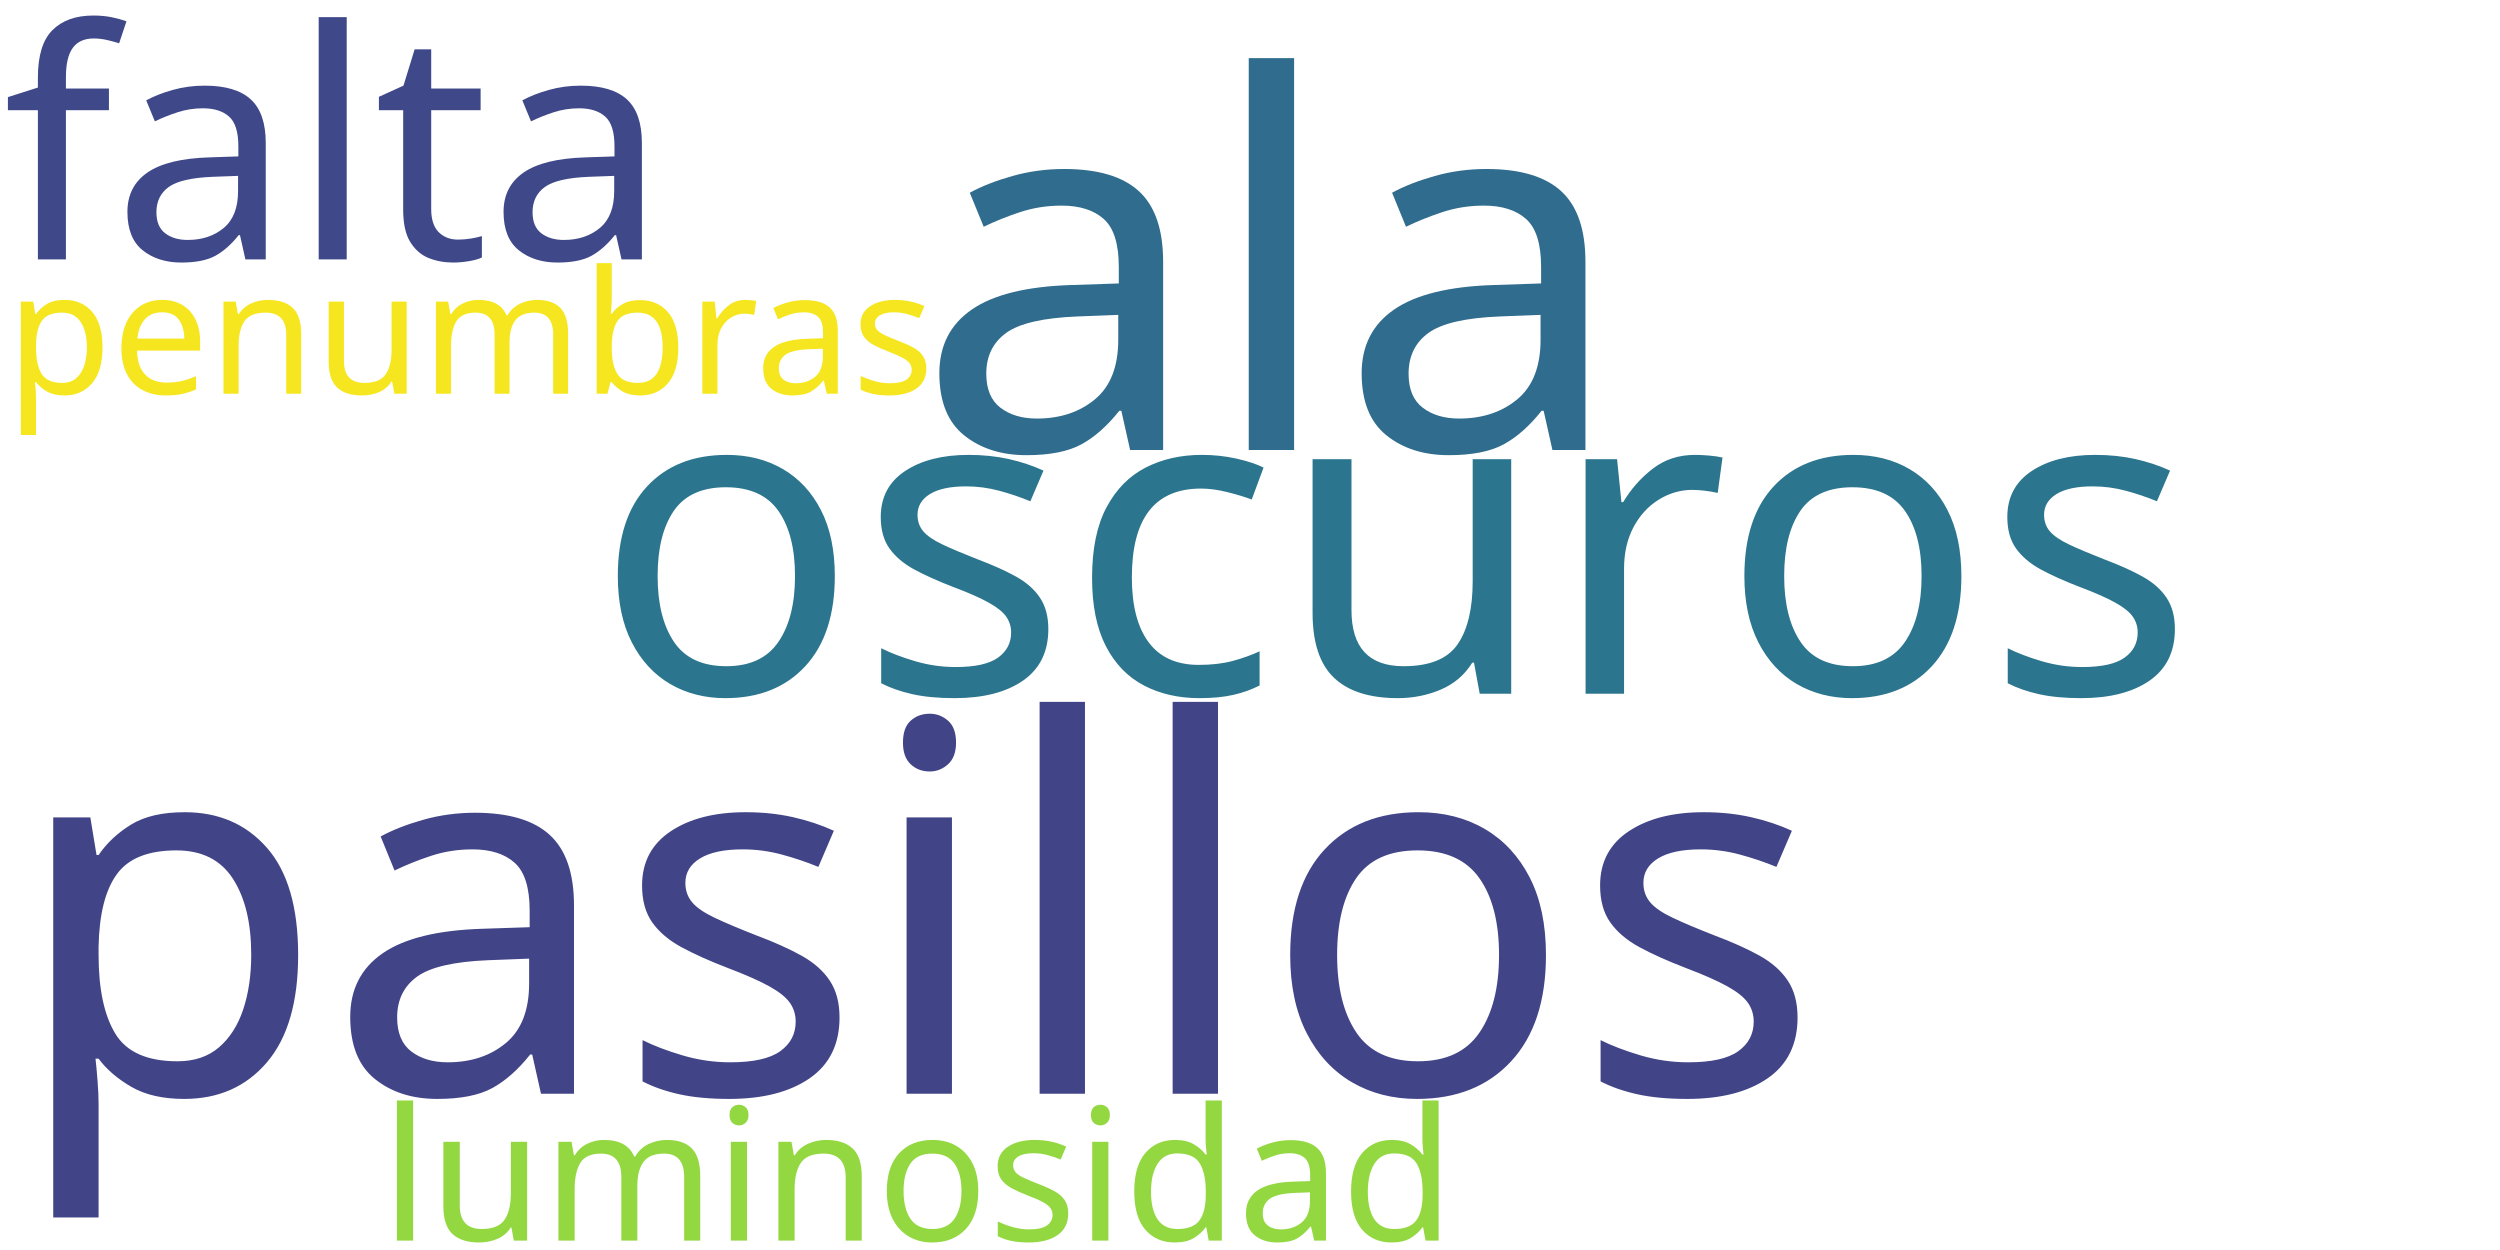
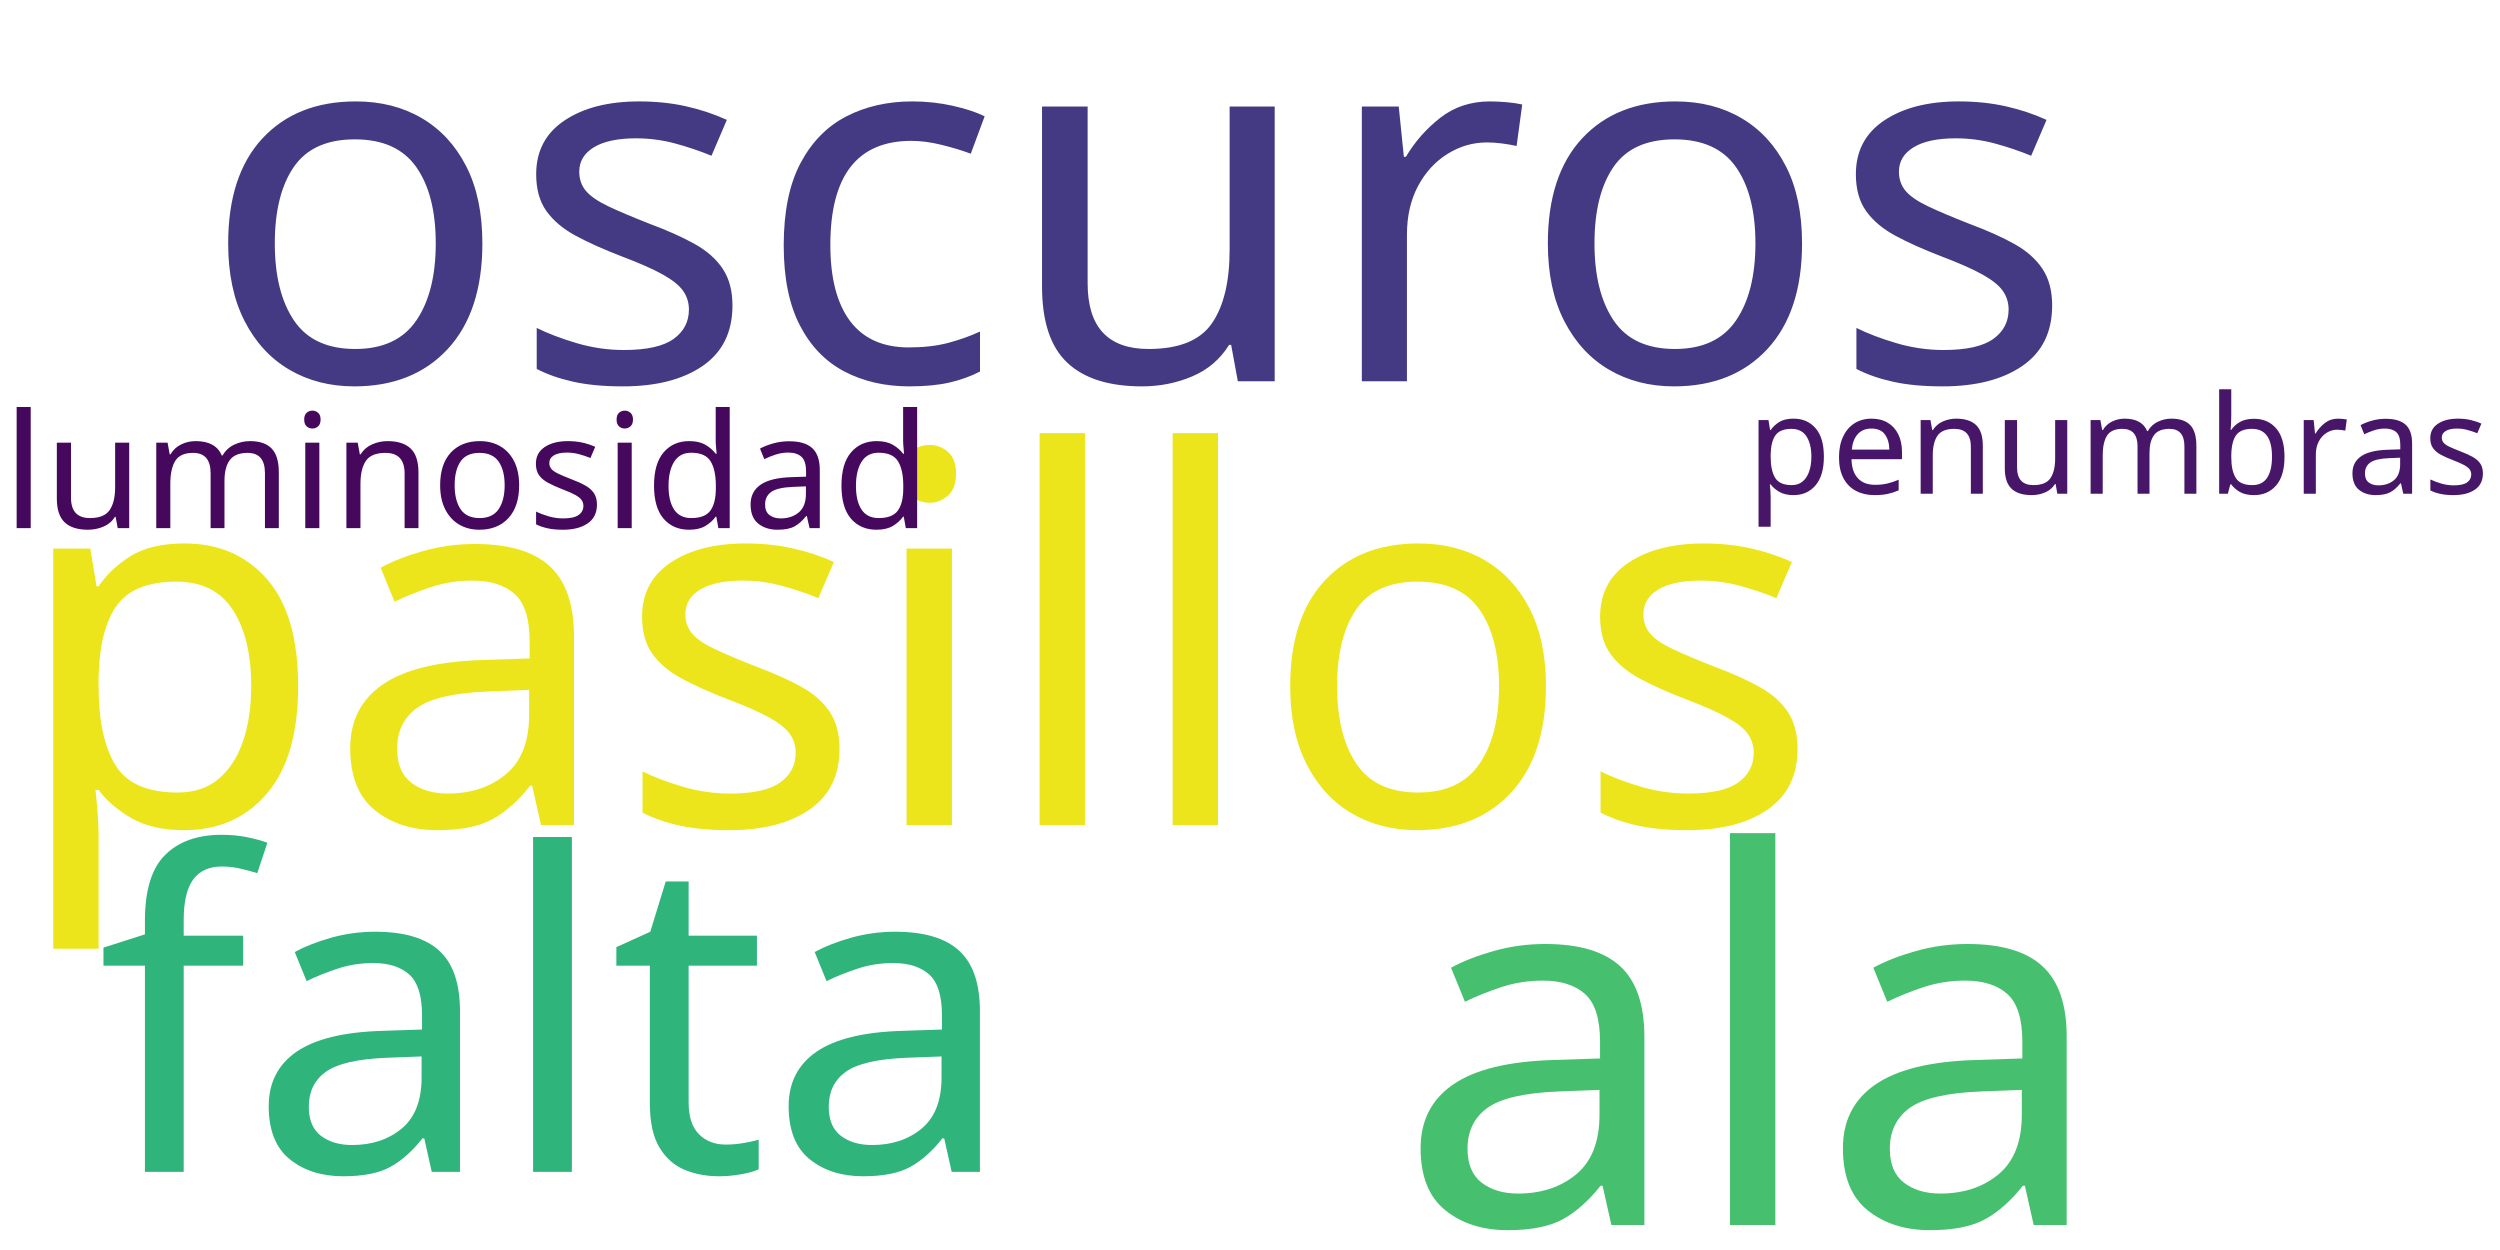
<svg xmlns="http://www.w3.org/2000/svg" width="800" height="400">
  <style>text{font-family:'Droid Sans Mono';font-weight:normal;font-style:normal;}</style>
  <rect width="100%" height="100%" style="fill:white" />
-   <text transform="translate(3,350)" font-size="165" style="fill:rgb(65, 68, 135)">pasillos</text>
-   <text transform="translate(293,144)" font-size="165" style="fill:rgb(47, 108, 142)">ala</text>
-   <text transform="translate(190,222)" font-size="140" style="fill:rgb(43, 117, 142)">oscuros</text>
-   <text transform="translate(1,83)" font-size="102" style="fill:rgb(63, 72, 137)">falta</text>
-   <text transform="translate(122,397)" font-size="59" style="fill:rgb(147, 215, 65)">luminosidad</text>
-   <text transform="translate(2,126)" font-size="55" style="fill:rgb(246, 230, 32)">penumbras</text>
+   <text transform="translate(3,264)" font-size="165" style="fill:rgb(236, 229, 27)">pasillos</text>
+   <text transform="translate(447,392)" font-size="165" style="fill:rgb(70, 192, 111)">ala</text>
+   <text transform="translate(64,122)" font-size="164" style="fill:rgb(68, 58, 131)">oscuros</text>
+   <text transform="translate(31,375)" font-size="141" style="fill:rgb(47, 180, 124)">falta</text>
+   <text transform="translate(1,169)" font-size="51" style="fill:rgb(70, 8, 92)">luminosidad</text>
+   <text transform="translate(559,158)" font-size="44" style="fill:rgb(72, 22, 104)">penumbras</text>
</svg>
